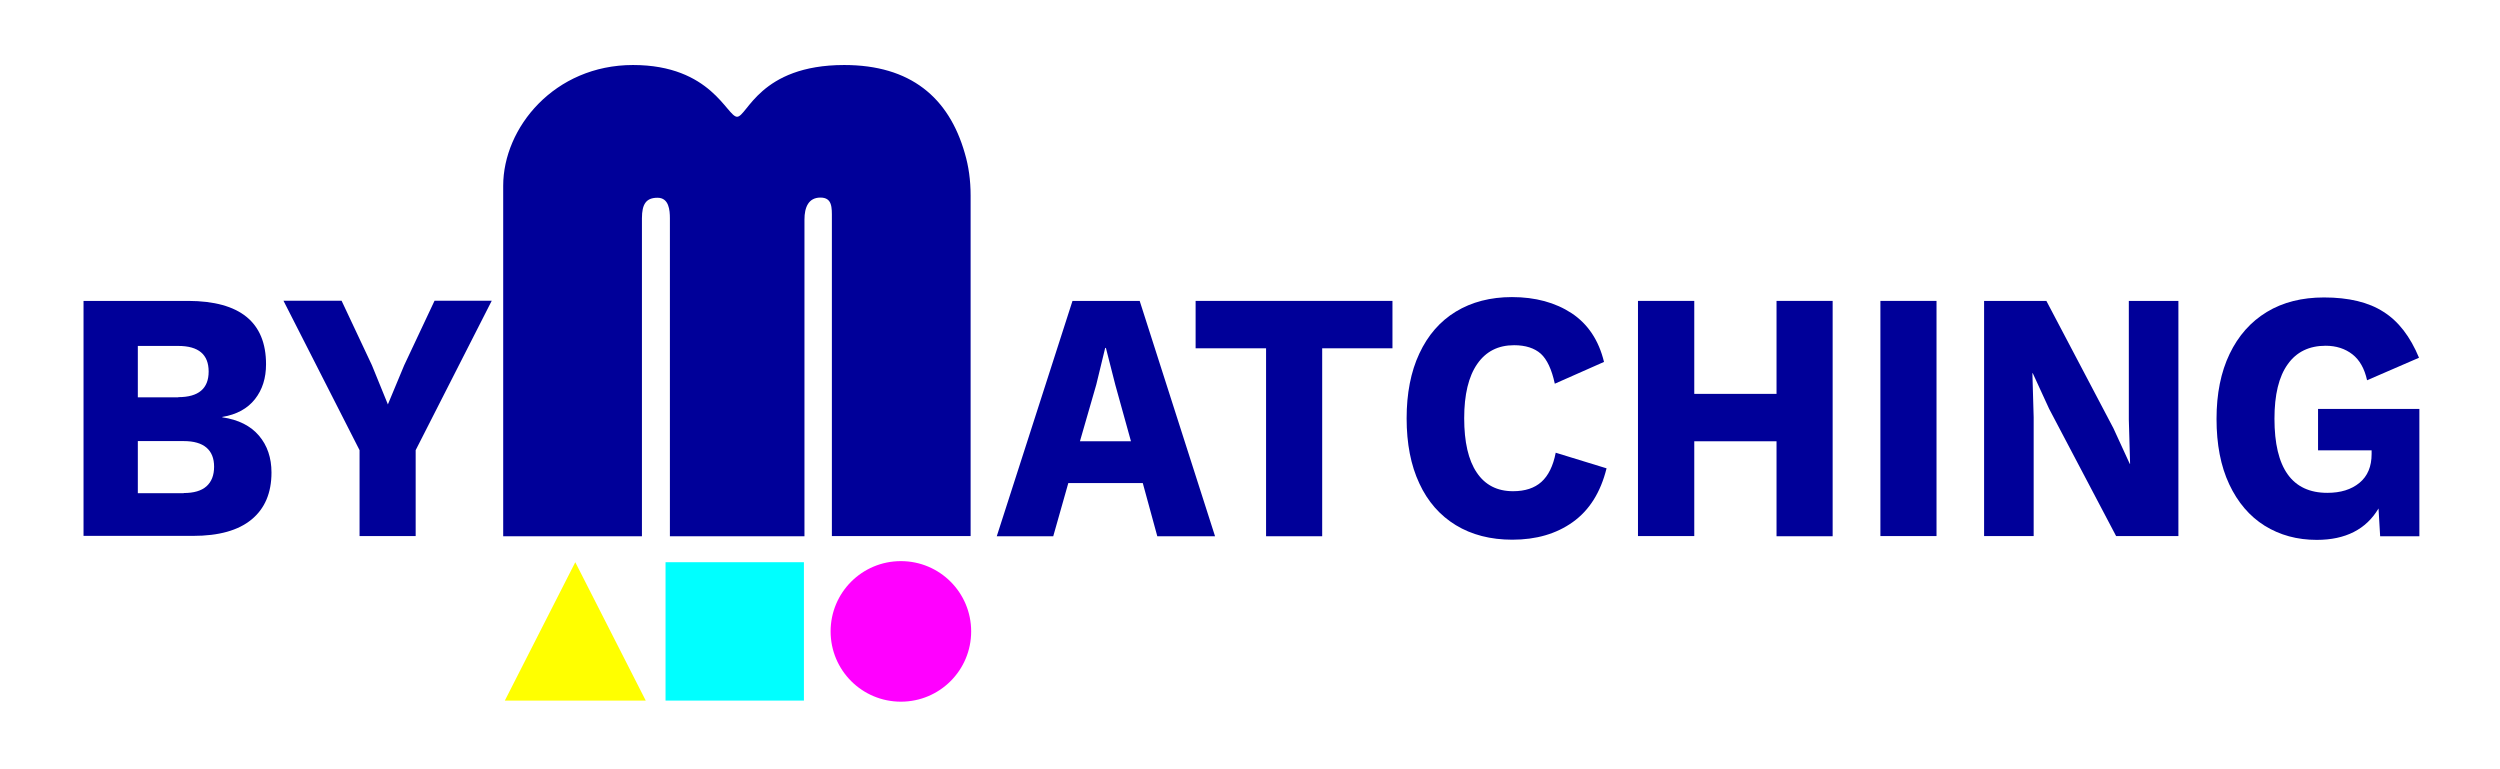
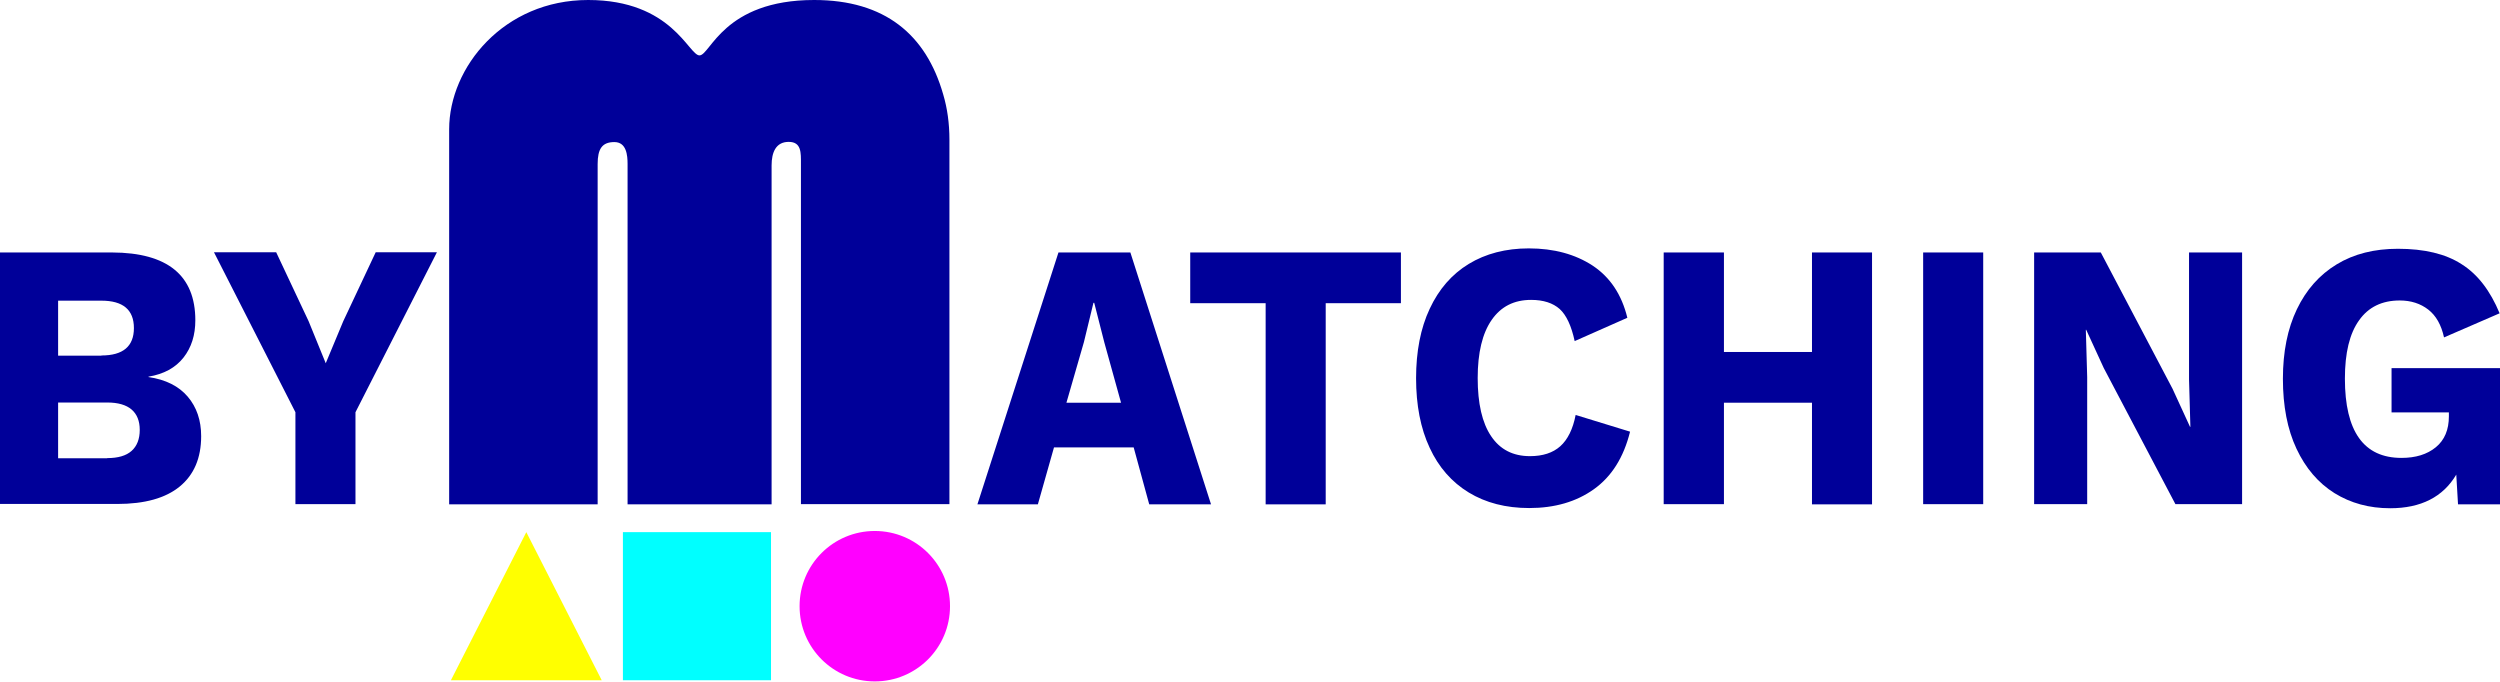
- <svg xmlns="http://www.w3.org/2000/svg" version="1.1" baseProfile="tiny" id="Lager_1" x="0px" y="0px" viewBox="0 0 1376.7 423.3" overflow="visible" xml:space="preserve">
-   <polygon fill="#FFFF00" points="316.8,309.6 355.6,385.8 316.8,385.8 278,385.8 " />
-   <rect x="366.5" y="309.6" fill="#00FFFF" width="76.2" height="76.2" />
-   <path fill="#FF00FF" d="M496.1,309c-21.4,0-38.7,17.3-38.7,38.7c0,21.4,17.3,38.7,38.7,38.7c21.4,0,38.7-17.3,38.7-38.7  C534.8,326.3,517.5,309,496.1,309z" />
-   <g>
-     <g>
-       <path fill="#000099" d="M629.3,266h-41l-8.3,29.3h-31.1l41.7-129.6h37l41.5,129.6h-31.8L629.3,266z M622.8,243l-8.6-31l-5.2-20.4    h-0.4l-4.9,20.2l-9,31.2H622.8z" />
-       <path fill="#000099" d="M766.8,191.8h-38.7v103.5h-30.9V191.8h-38.8v-26.1h108.4V191.8z" />
-       <path fill="#000099" d="M866.1,287.5c-9.1,6.5-20.2,9.7-33.3,9.7c-12,0-22.4-2.7-31.1-8c-8.7-5.3-15.5-13-20.1-23    c-4.7-10-7-22-7-35.8c0-13.7,2.3-25.7,7-35.7c4.7-10.1,11.4-17.8,20.1-23.1c8.7-5.3,19.1-8,30.9-8c12.9,0,23.9,3,32.9,8.9    c9,6,14.9,14.9,17.8,26.8l-27.1,12c-1.7-7.9-4.3-13.4-7.7-16.5c-3.5-3.1-8.4-4.7-14.7-4.7c-8.8,0-15.5,3.4-20.3,10.3    c-4.8,6.9-7.2,16.9-7.2,29.9c0,13.1,2.3,23.1,6.9,29.9c4.6,6.9,11.3,10.3,20,10.3c6.6,0,11.8-1.7,15.6-5.1    c3.8-3.4,6.5-8.8,7.9-16.1l28,8.6C881.4,271.2,875.2,281,866.1,287.5z" />
-       <path fill="#000099" d="M1009.2,165.7v129.6h-30.9V243H933v52.2H902V165.7H933v51.2h45.3v-51.2H1009.2z" />
-       <path fill="#000099" d="M1066.4,295.2h-30.9V165.7h30.9V295.2z" />
-       <path fill="#000099" d="M1199.6,295.2h-34.3l-36.9-70.1l-9-19.6h-0.2l0.7,24.3v65.4h-27.3V165.7h34.3l36.9,70.1l9,19.6h0.2    l-0.7-24.3v-65.4h27.3V295.2z" />
-       <path fill="#000099" d="M1332.3,225.2v70.1h-21.6l-0.9-15.3c-6.8,11.5-18.2,17.3-34,17.3c-10.8,0-20.3-2.6-28.7-7.8    c-8.3-5.2-14.8-12.8-19.5-22.8c-4.7-10-7-22-7-36c0-13.9,2.4-25.8,7.2-35.8c4.8-10,11.6-17.7,20.5-23.1c8.9-5.4,19.4-8,31.5-8    c13.5,0,24.5,2.6,32.7,7.9c8.3,5.2,14.8,13.7,19.6,25.3l-28.6,12.4c-1.4-6.4-4.1-11.2-8.1-14.3c-4-3.1-8.9-4.7-14.7-4.7    c-9.1,0-16.1,3.4-20.9,10.2c-4.9,6.8-7.3,16.8-7.3,30c0,27.2,9.7,40.8,29.1,40.8c7.3,0,13.2-1.8,17.7-5.5c4.5-3.7,6.7-9,6.7-15.9    v-2h-29.5v-22.8H1332.3z" />
+ <svg xmlns="http://www.w3.org/2000/svg" version="1.1" id="Lager_1" x="0px" y="0px" viewBox="0 0 1286.3 350.6" overflow="visible" xml:space="preserve" width="1286.3" height="350.6">
+   <defs id="defs39" />
+   <polygon fill="#ffff00" points="316.8,385.8 278,385.8 316.8,309.6 355.6,385.8 " id="polygon4" transform="translate(-46,-35.8)" />
+   <rect x="320.5" y="273.8" fill="#00ffff" width="76.2" height="76.2" id="rect6" />
+   <path fill="#ff00ff" d="m 450.1,273.2 c -21.4,0 -38.7,17.3 -38.7,38.7 0,21.4 17.3,38.7 38.7,38.7 21.4,0 38.7,-17.3 38.7,-38.7 0,-21.4 -17.3,-38.7 -38.7,-38.7 z" id="path8" />
+   <g id="g34" transform="translate(-46,-35.8)">
+     <g id="g24">
+       <path fill="#000099" d="m 629.3,266 h -41 l -8.3,29.3 h -31.1 l 41.7,-129.6 h 37 l 41.5,129.6 h -31.8 z m -6.5,-23 -8.6,-31 -5.2,-20.4 h -0.4 l -4.9,20.2 -9,31.2 z" id="path10" />
+       <path fill="#000099" d="M 766.8,191.8 H 728.1 V 295.3 H 697.2 V 191.8 h -38.8 v -26.1 h 108.4 z" id="path12" />
+       <path fill="#000099" d="m 866.1,287.5 c -9.1,6.5 -20.2,9.7 -33.3,9.7 -12,0 -22.4,-2.7 -31.1,-8 -8.7,-5.3 -15.5,-13 -20.1,-23 -4.7,-10 -7,-22 -7,-35.8 0,-13.7 2.3,-25.7 7,-35.7 4.7,-10.1 11.4,-17.8 20.1,-23.1 8.7,-5.3 19.1,-8 30.9,-8 12.9,0 23.9,3 32.9,8.9 9,6 14.9,14.9 17.8,26.8 l -27.1,12 c -1.7,-7.9 -4.3,-13.4 -7.7,-16.5 -3.5,-3.1 -8.4,-4.7 -14.7,-4.7 -8.8,0 -15.5,3.4 -20.3,10.3 -4.8,6.9 -7.2,16.9 -7.2,29.9 0,13.1 2.3,23.1 6.9,29.9 4.6,6.9 11.3,10.3 20,10.3 6.6,0 11.8,-1.7 15.6,-5.1 3.8,-3.4 6.5,-8.8 7.9,-16.1 l 28,8.6 c -3.3,13.3 -9.5,23.1 -18.6,29.6 z" id="path14" />
+       <path fill="#000099" d="M 1009.2,165.7 V 295.3 H 978.3 V 243 H 933 v 52.2 H 902 V 165.7 h 31 v 51.2 h 45.3 v -51.2 z" id="path16" />
+       <path fill="#000099" d="m 1066.4,295.2 h -30.9 V 165.7 h 30.9 z" id="path18" />
+       <path fill="#000099" d="m 1199.6,295.2 h -34.3 l -36.9,-70.1 -9,-19.6 h -0.2 l 0.7,24.3 v 65.4 h -27.3 V 165.7 h 34.3 l 36.9,70.1 9,19.6 h 0.2 l -0.7,-24.3 v -65.4 h 27.3 z" id="path20" />
+       <path fill="#000099" d="m 1332.3,225.2 v 70.1 h -21.6 l -0.9,-15.3 c -6.8,11.5 -18.2,17.3 -34,17.3 -10.8,0 -20.3,-2.6 -28.7,-7.8 -8.3,-5.2 -14.8,-12.8 -19.5,-22.8 -4.7,-10 -7,-22 -7,-36 0,-13.9 2.4,-25.8 7.2,-35.8 4.8,-10 11.6,-17.7 20.5,-23.1 8.9,-5.4 19.4,-8 31.5,-8 13.5,0 24.5,2.6 32.7,7.9 8.3,5.2 14.8,13.7 19.6,25.3 l -28.6,12.4 c -1.4,-6.4 -4.1,-11.2 -8.1,-14.3 -4,-3.1 -8.9,-4.7 -14.7,-4.7 -9.1,0 -16.1,3.4 -20.9,10.2 -4.9,6.8 -7.3,16.8 -7.3,30 0,27.2 9.7,40.8 29.1,40.8 7.3,0 13.2,-1.8 17.7,-5.5 4.5,-3.7 6.7,-9 6.7,-15.9 v -2 h -29.5 v -22.8 z" id="path22" />
    </g>
-     <g>
-       <path fill="#000099" d="M46,165.7h57.7c28.5,0.1,42.8,11.8,42.8,34.9c0,7.6-2,14-6.1,19.2c-4.1,5.2-10.1,8.5-18,9.8v0.2    c8.9,1.3,15.6,4.7,20.2,10.1c4.6,5.4,6.9,12.2,6.9,20.3c0,11.3-3.7,19.9-11,25.9c-7.3,6-18,9-32.2,9H46V165.7z M98.2,218.7    c11.1,0,16.7-4.7,16.7-14.1c0-9.4-5.6-14.1-16.7-14.1H75.9v28.3H98.2z M101.2,271.5c5.5,0,9.7-1.2,12.5-3.7    c2.8-2.5,4.2-6.1,4.2-10.8c0-4.6-1.4-8.1-4.2-10.5c-2.8-2.4-7-3.6-12.5-3.6H75.9v28.7H101.2z" />
-       <path fill="#000099" d="M228.9,247.9v47.3H198v-47.3l-41.9-82.3h32l16.7,35.5l8.8,21.6l9-21.6l16.7-35.5h31.5L228.9,247.9z" />
+     <g id="g30">
+       <path fill="#000099" d="m 46,165.7 h 57.7 c 28.5,0.1 42.8,11.8 42.8,34.9 0,7.6 -2,14 -6.1,19.2 -4.1,5.2 -10.1,8.5 -18,9.8 v 0.2 c 8.9,1.3 15.6,4.7 20.2,10.1 4.6,5.4 6.9,12.2 6.9,20.3 0,11.3 -3.7,19.9 -11,25.9 -7.3,6 -18,9 -32.2,9 H 46 Z m 52.2,53 c 11.1,0 16.7,-4.7 16.7,-14.1 0,-9.4 -5.6,-14.1 -16.7,-14.1 H 75.9 v 28.3 h 22.3 z m 3,52.8 c 5.5,0 9.7,-1.2 12.5,-3.7 2.8,-2.5 4.2,-6.1 4.2,-10.8 0,-4.6 -1.4,-8.1 -4.2,-10.5 -2.8,-2.4 -7,-3.6 -12.5,-3.6 H 75.9 v 28.7 h 25.3 z" id="path26" />
+       <path fill="#000099" d="m 228.9,247.9 v 47.3 H 198 v -47.3 l -41.9,-82.3 h 32 l 16.7,35.5 8.8,21.6 9,-21.6 16.7,-35.5 h 31.5 z" id="path28" />
    </g>
-     <path fill="#000099" d="M531.3,84.4c-8.8-30.8-30-48.6-66.4-48.6c-46.7,0-53.4,28.5-59,28.5c-5.6,0-14.1-28.5-57.3-28.5   c-43.3,0-71.5,34.5-71.5,66.5c0,7.1,0,13,0,17.9v17.6v157.5h76.4V120.2c0-7.8,2.3-11.3,8.6-11.3c6.3,0,6.8,6.9,6.8,11.3v175.1H443   V120.9c0-6.7,2.2-12.1,8.8-12.1c6.6,0,6.3,5.6,6.3,11.3v175.1h76.4V120.2v-12.5C534.5,99.2,533.4,91.5,531.3,84.4z" />
+     <path fill="#000099" d="m 531.3,84.4 c -8.8,-30.8 -30,-48.6 -66.4,-48.6 -46.7,0 -53.4,28.5 -59,28.5 -5.6,0 -14.1,-28.5 -57.3,-28.5 -43.3,0 -71.5,34.5 -71.5,66.5 0,7.1 0,13 0,17.9 v 17.6 157.5 h 76.4 V 120.2 c 0,-7.8 2.3,-11.3 8.6,-11.3 6.3,0 6.8,6.9 6.8,11.3 V 295.3 H 443 V 120.9 c 0,-6.7 2.2,-12.1 8.8,-12.1 6.6,0 6.3,5.6 6.3,11.3 v 175.1 h 76.4 v -175 -12.5 c 0,-8.5 -1.1,-16.2 -3.2,-23.3 z" id="path32" />
  </g>
</svg>
